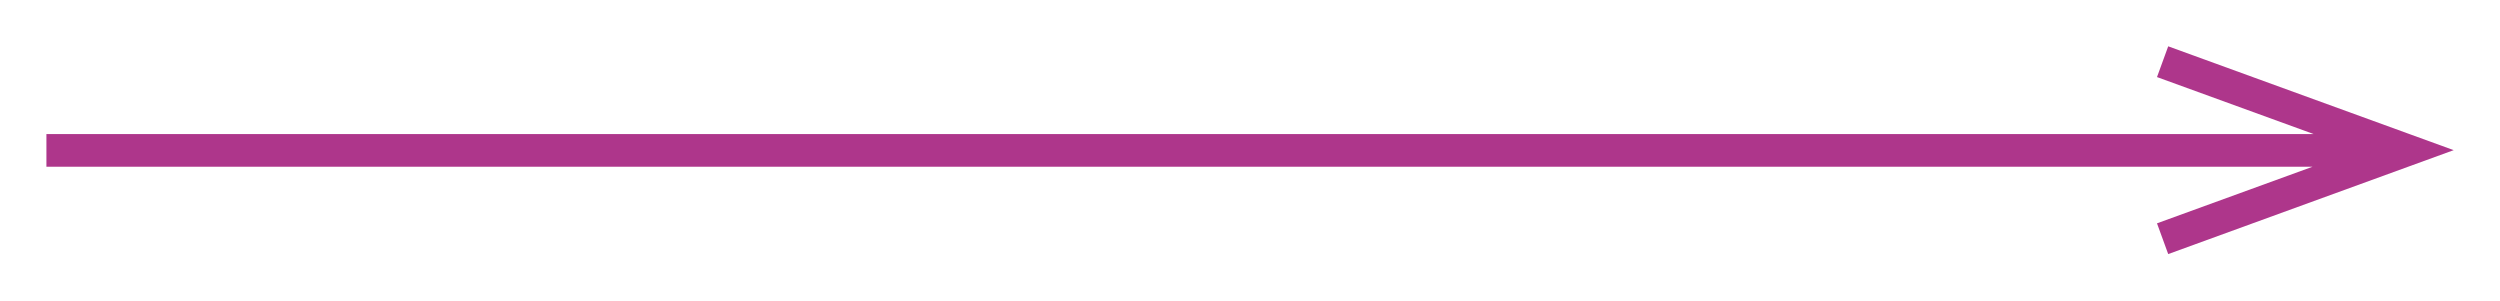
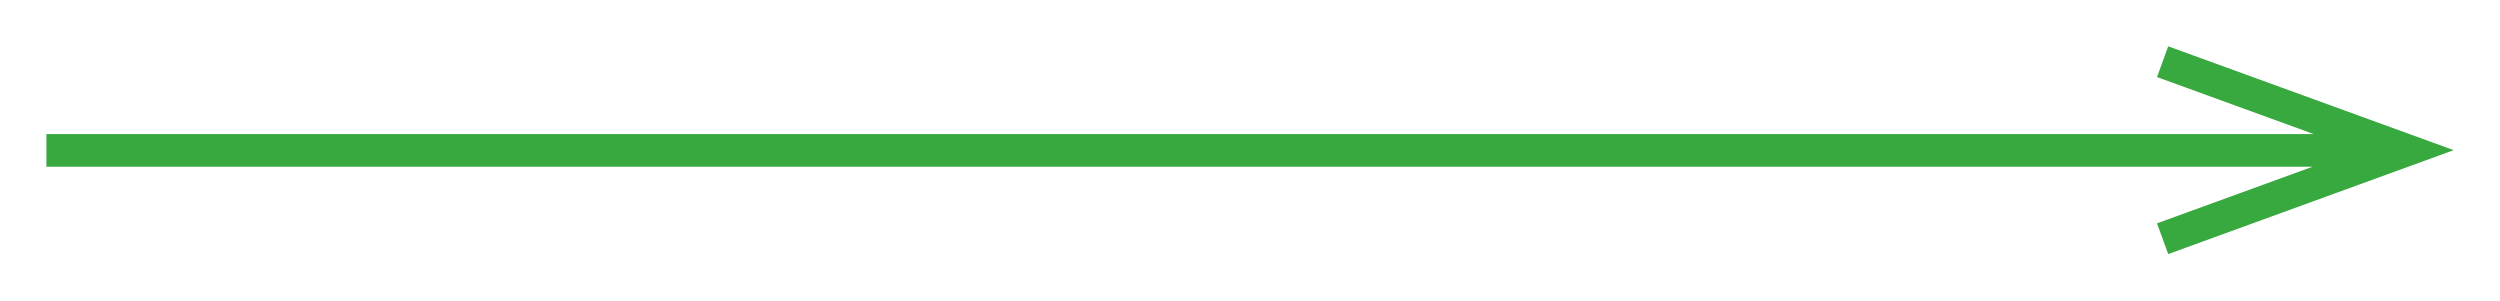
<svg xmlns="http://www.w3.org/2000/svg" width="26.989mm" height="3.244mm" version="1.1" viewBox="0 0 26.989 3.244">
  <g transform="translate(9.4571 -94.384)">
-     <path d="m13.95 94.884-0.121 0.332 1.688 0.614-0.006 0.353-1.682 0.612 0.121 0.332 3.082-1.122zm1.561 1.3 0.006-0.353h-24.473v0.353z" fill="#ae368b" />
+     <path d="m13.95 94.884-0.121 0.332 1.688 0.614-0.006 0.353-1.682 0.612 0.121 0.332 3.082-1.122zm1.561 1.3 0.006-0.353h-24.473v0.353z" fill="#37a93f" />
  </g>
</svg>
